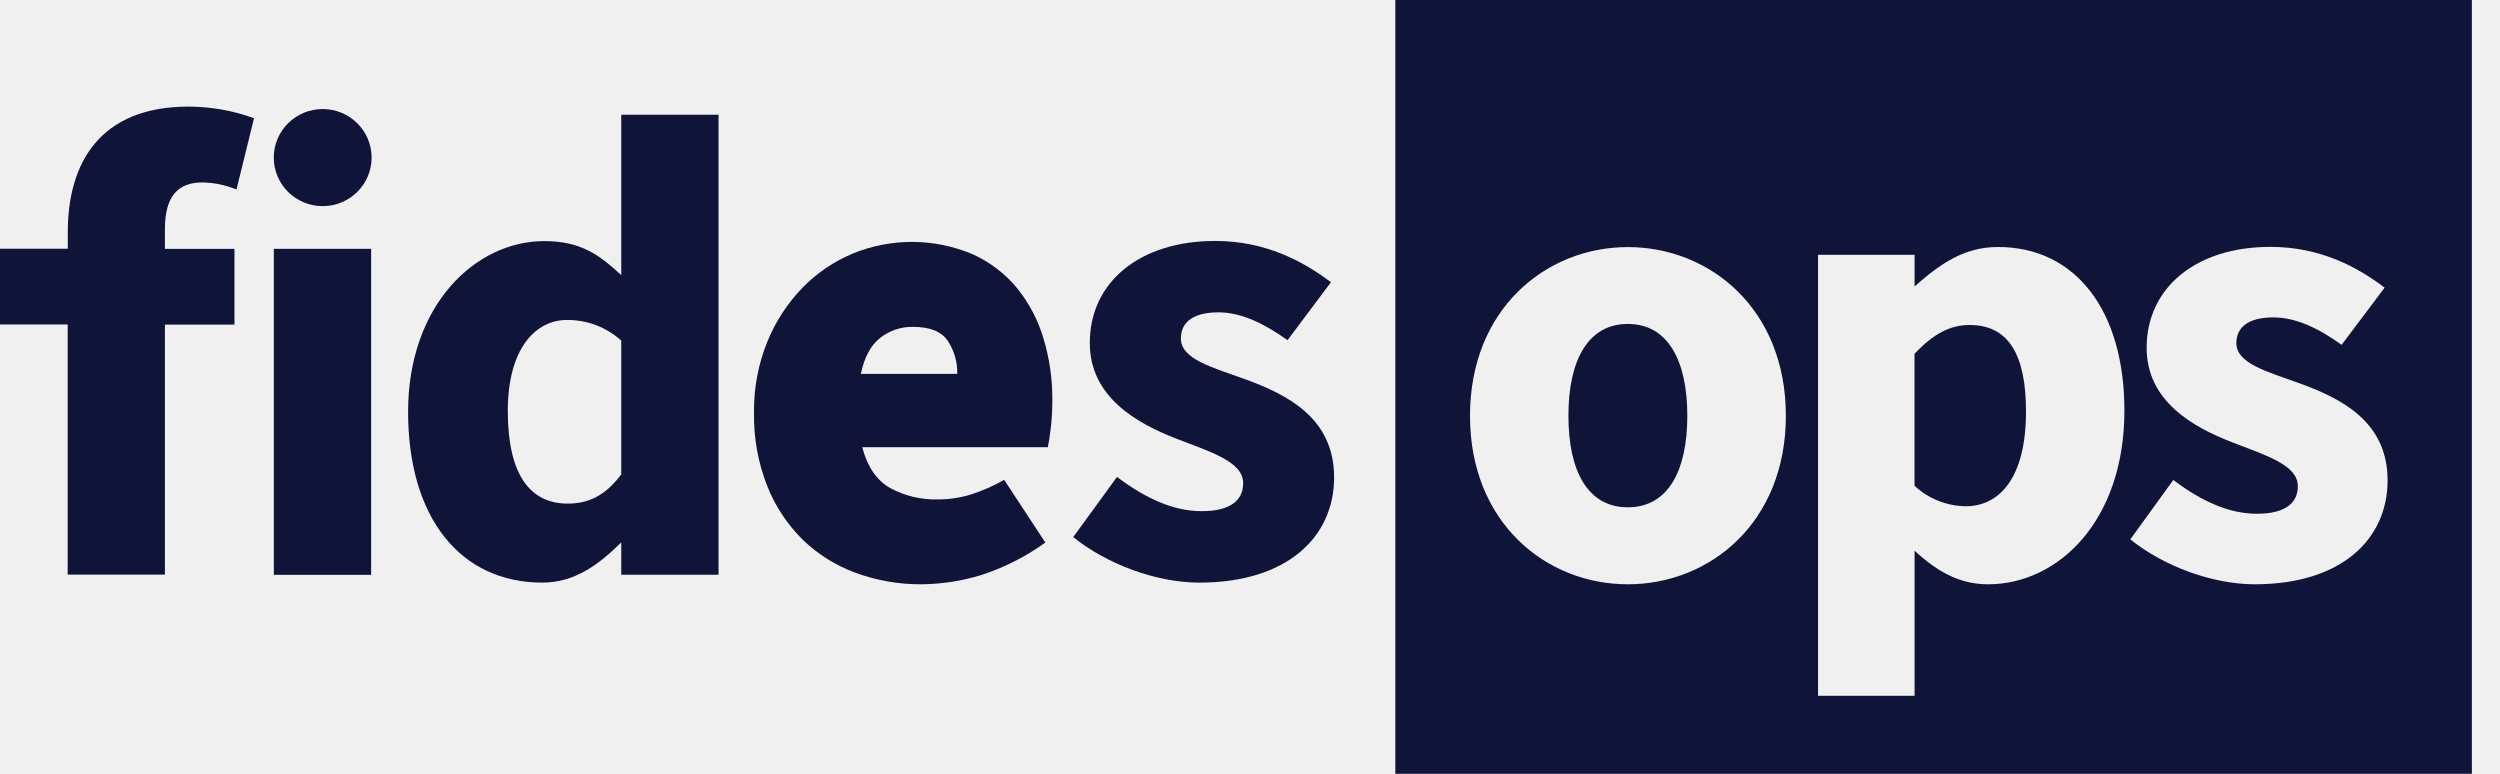
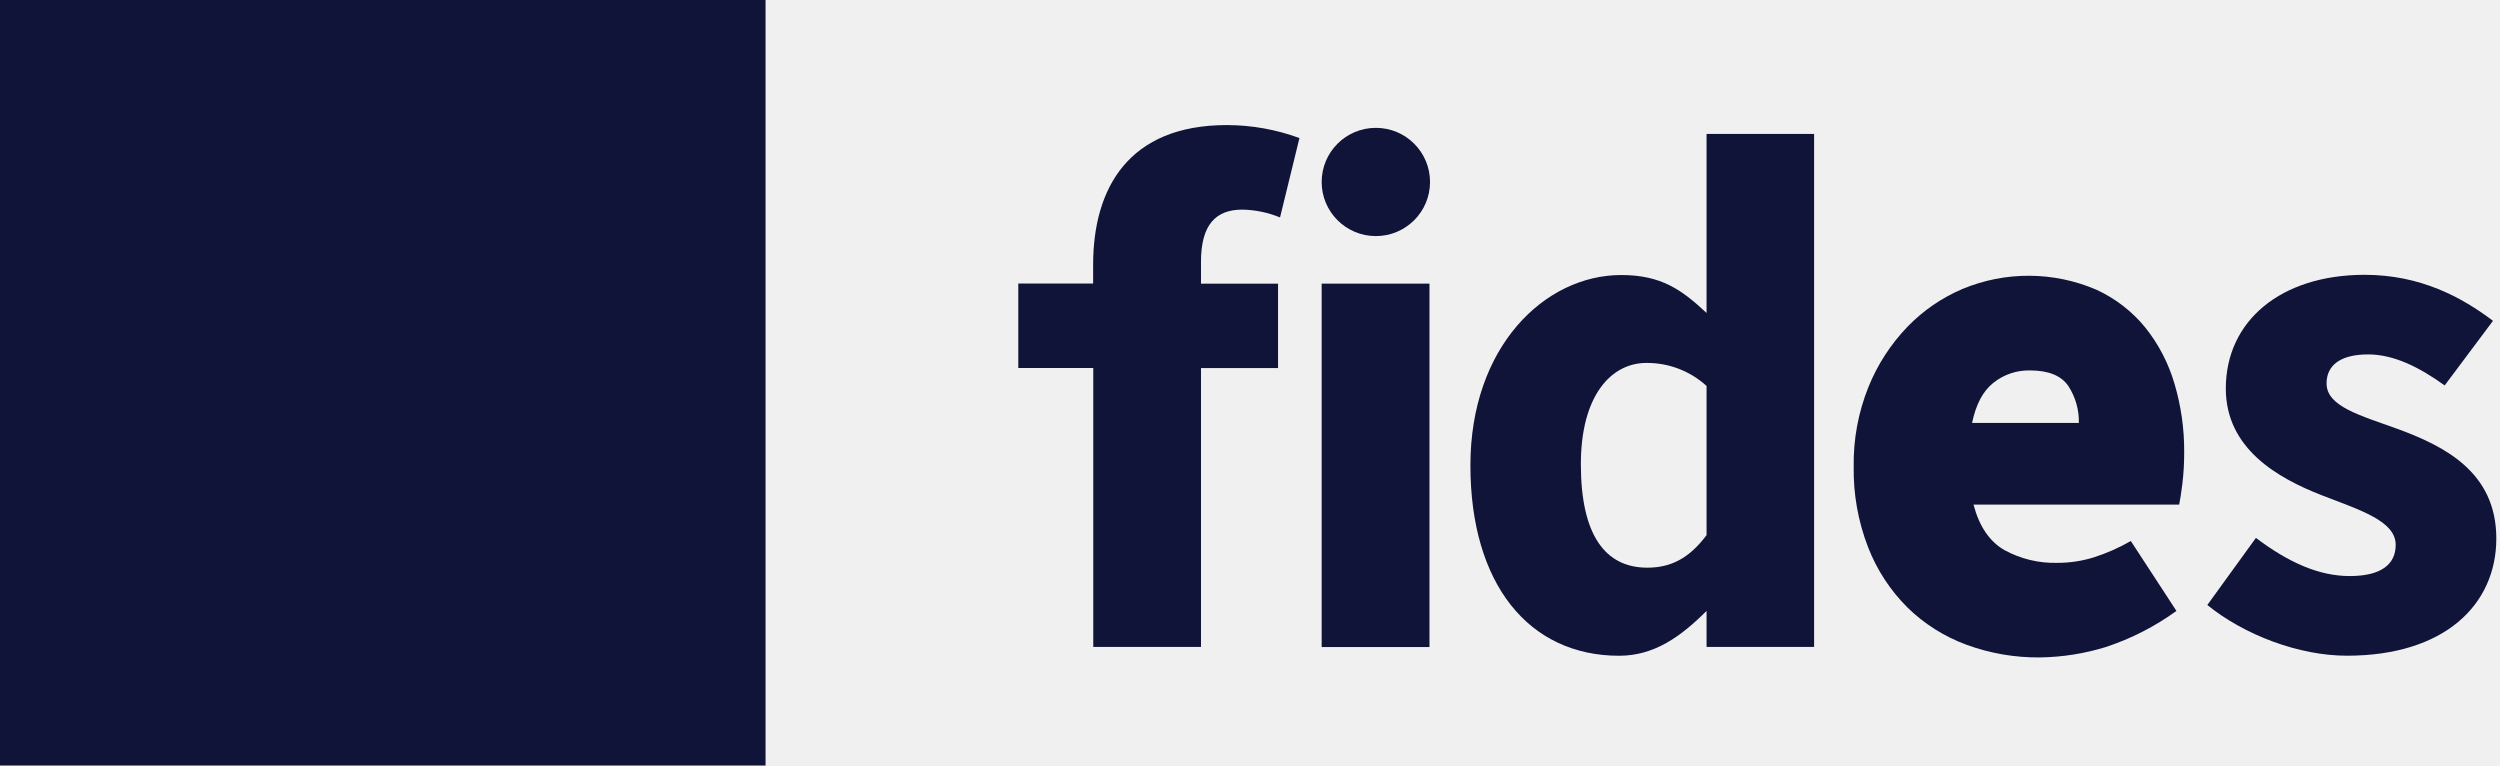
- <svg xmlns="http://www.w3.org/2000/svg" width="84" height="26" viewBox="0 0 84 26" fill="none">
-   <g clip-path="url(#clip0_998_12166)">
-     <path d="M6.803 6.13C7.196 6.137 7.583 6.218 7.946 6.367L8.535 3.973C7.83 3.715 7.085 3.583 6.334 3.582C3.356 3.582 2.278 5.48 2.278 7.791V8.358H0V10.903H2.274V19.307H5.541V10.906H7.878V8.361H5.541V7.7C5.541 6.565 6.002 6.13 6.803 6.13Z" fill="#111439" />
-     <path d="M20.874 3.854H24.143V19.31H20.874V18.225C20.093 18.998 19.288 19.576 18.224 19.576C15.481 19.576 13.712 17.414 13.712 13.838C13.712 10.263 15.963 8.101 18.287 8.101C19.502 8.101 20.126 8.551 20.874 9.245V3.854ZM20.874 15.945V11.444C20.375 10.992 19.723 10.745 19.048 10.751C17.989 10.751 17.062 11.721 17.062 13.803C17.062 15.952 17.809 16.921 19.076 16.921C19.77 16.921 20.334 16.659 20.874 15.94V15.945Z" fill="#111439" />
-     <path d="M36.06 18.046L37.531 16.025C38.53 16.775 39.452 17.175 40.376 17.175C41.349 17.175 41.77 16.807 41.77 16.234C41.77 15.511 40.675 15.184 39.536 14.743C38.185 14.222 36.617 13.332 36.617 11.524C36.617 9.485 38.286 8.096 40.83 8.096C42.521 8.096 43.779 8.774 44.72 9.483L43.261 11.43C42.472 10.866 41.703 10.495 40.939 10.495C40.093 10.495 39.678 10.825 39.678 11.37C39.678 12.069 40.711 12.336 41.854 12.748C43.251 13.262 44.826 14.04 44.826 16.042C44.826 18.044 43.25 19.576 40.296 19.576C38.84 19.576 37.177 18.948 36.06 18.046Z" fill="#111439" />
-     <path d="M9.201 8.361H12.47V19.314H9.201V8.361Z" fill="#111439" />
-     <path d="M10.843 6.926C11.75 6.926 12.486 6.196 12.486 5.295C12.486 4.394 11.75 3.664 10.843 3.664C9.935 3.664 9.199 4.394 9.199 5.295C9.199 6.196 9.935 6.926 10.843 6.926Z" fill="#111439" />
-     <path d="M30.982 19.632C30.22 19.639 29.464 19.509 28.749 19.247C28.082 19.003 27.474 18.622 26.965 18.128C26.446 17.613 26.04 16.996 25.774 16.317C25.47 15.541 25.321 14.713 25.335 13.88C25.322 13.057 25.474 12.239 25.784 11.476C26.059 10.803 26.46 10.188 26.966 9.665C27.442 9.177 28.012 8.789 28.641 8.524C29.284 8.259 29.973 8.125 30.668 8.128C31.363 8.132 32.051 8.274 32.69 8.546C33.267 8.808 33.777 9.198 34.178 9.687C34.582 10.189 34.883 10.765 35.064 11.382C35.264 12.051 35.364 12.746 35.359 13.445C35.36 13.76 35.342 14.075 35.305 14.389C35.269 14.682 35.236 14.895 35.207 15.026H28.97C29.145 15.685 29.458 16.142 29.91 16.398C30.4 16.663 30.951 16.795 31.508 16.781C31.883 16.782 32.255 16.727 32.614 16.617C33.006 16.492 33.384 16.327 33.741 16.123L35.124 18.23C34.472 18.699 33.75 19.066 32.985 19.317C32.336 19.517 31.662 19.623 30.982 19.632ZM28.926 12.563H32.164C32.173 12.171 32.063 11.784 31.848 11.455C31.635 11.139 31.244 10.982 30.676 10.983C30.275 10.975 29.884 11.107 29.571 11.356C29.258 11.601 29.043 12.002 28.926 12.558V12.563Z" fill="#111439" />
-     <path d="M54.696 10.884C53.361 10.884 52.699 12.098 52.699 13.969C52.699 15.84 53.355 17.045 54.696 17.045C56.035 17.045 56.694 15.839 56.694 13.969C56.694 12.099 56.03 10.884 54.696 10.884Z" fill="#111439" />
-     <path d="M46.883 0V26H83.055V0H46.883ZM54.696 19.632C51.937 19.632 49.392 17.556 49.392 13.971C49.392 10.387 51.941 8.302 54.696 8.302C57.45 8.302 60.005 10.374 60.005 13.969C60.005 17.564 57.45 19.632 54.696 19.632ZM66.799 19.632C65.863 19.632 65.11 19.225 64.33 18.504V23.38H61.086V8.561H64.33V9.624C65.185 8.868 65.994 8.299 67.13 8.299C69.765 8.299 71.38 10.463 71.38 13.794C71.38 17.502 69.157 19.632 66.799 19.632ZM75.758 19.632C74.324 19.632 72.682 19.014 71.578 18.122L73.023 16.128C74.01 16.869 74.921 17.262 75.832 17.262C76.792 17.262 77.207 16.9 77.207 16.333C77.207 15.621 76.129 15.299 75.008 14.863C73.674 14.351 72.127 13.472 72.127 11.686C72.127 9.674 73.775 8.295 76.286 8.295C77.955 8.295 79.197 8.964 80.123 9.665L78.678 11.587C77.905 11.028 77.14 10.665 76.386 10.665C75.553 10.665 75.142 10.988 75.142 11.528C75.142 12.216 76.163 12.48 77.29 12.888C78.669 13.394 80.223 14.164 80.223 16.14C80.223 18.115 78.676 19.632 75.758 19.632Z" fill="#111439" />
-     <path d="M66.179 10.92C65.523 10.92 64.966 11.214 64.327 11.888V16.321C64.794 16.756 65.408 17.002 66.048 17.01C67.174 17.01 68.074 16.067 68.074 13.829C68.074 11.89 67.471 10.92 66.179 10.92Z" fill="#111439" />
+ <svg xmlns="http://www.w3.org/2000/svg" width="209" height="64" viewBox="0 0 209 64" fill="none">
+   <g id="Size=logo-l, Color=Primary, Wordmark=Yes" clip-path="url(#clip0_839_9636)">
+     <path id="Vector" d="M64 0H0V64H64V0Z" fill="#111439" />
+     <path id="Vector_2" d="M103.861 17.524C104.943 17.544 106.011 17.766 107.011 18.178L108.634 11.541C106.691 10.826 104.638 10.459 102.568 10.456C94.359 10.456 91.386 15.722 91.386 22.131V23.705H85.129V30.765H91.397V54.083H100.403V30.772H106.845V23.712H100.403V21.878C100.403 18.728 101.688 17.524 103.861 17.524Z" fill="#111439" />
+     <path id="Vector_3" d="M142.668 11.198H151.659V54.083H142.668V51.073C140.517 53.218 138.297 54.821 135.364 54.821C127.803 54.821 122.926 48.824 122.926 38.906C122.926 28.989 129.132 22.992 135.538 22.992C138.888 22.992 140.608 24.236 142.668 26.164V11.198ZM142.668 44.751V32.266C141.294 31.012 139.496 30.325 137.635 30.342C134.716 30.342 132.16 33.033 132.16 38.809C132.16 44.769 134.22 47.457 137.711 47.457C139.626 47.457 141.176 46.73 142.668 44.737V44.751Z" fill="#111439" />
+     <path id="Vector_4" d="M184.532 50.578L188.595 44.968C191.35 47.048 193.892 48.158 196.438 48.158C199.121 48.158 200.28 47.138 200.28 45.547C200.28 43.543 197.264 42.635 194.124 41.413C190.398 39.966 186.078 37.499 186.078 32.483C186.078 26.826 190.677 22.974 197.691 22.974C202.351 22.974 205.82 24.855 208.413 26.822L204.375 32.222C202.203 30.656 200.081 29.629 197.977 29.629C195.649 29.629 194.501 30.544 194.501 32.056C194.501 33.995 197.347 34.736 200.497 35.879C204.35 37.304 208.692 39.463 208.692 45.015C208.692 50.567 204.346 54.817 196.203 54.817C192.194 54.82 187.61 53.081 184.532 50.578Z" fill="#111439" />
+     <path id="Vector_5" d="M110.491 23.712H119.504V54.093H110.491V23.712Z" fill="#111439" />
+     <path id="Vector_6" d="M115.021 19.737C117.523 19.737 119.551 17.711 119.551 15.212C119.551 12.713 117.523 10.688 115.021 10.688C112.519 10.688 110.491 12.713 110.491 15.212C110.491 17.711 112.519 19.737 115.021 19.737Z" fill="#111439" />
+     <path id="Vector_7" d="M170.536 54.961C168.437 54.982 166.351 54.62 164.381 53.895C162.542 53.218 160.867 52.16 159.467 50.791C158.033 49.363 156.913 47.652 156.179 45.767C155.342 43.614 154.931 41.318 154.969 39.008C154.933 36.724 155.354 34.456 156.208 32.338C156.964 30.471 158.07 28.766 159.467 27.314C160.776 25.961 162.345 24.884 164.08 24.15C165.85 23.415 167.75 23.043 169.666 23.053C171.583 23.064 173.478 23.457 175.24 24.211C176.832 24.939 178.236 26.021 179.343 27.376C180.456 28.769 181.287 30.366 181.787 32.078C182.338 33.935 182.611 35.863 182.598 37.8C182.601 38.675 182.552 39.549 182.45 40.418C182.348 41.232 182.258 41.818 182.178 42.183H164.985C165.468 44.011 166.332 45.28 167.578 45.992C168.927 46.726 170.445 47.093 171.981 47.055C173.015 47.057 174.043 46.903 175.03 46.599C176.112 46.254 177.153 45.794 178.137 45.228L181.95 51.073C180.152 52.375 178.164 53.393 176.055 54.09C174.266 54.641 172.408 54.935 170.536 54.961ZM164.866 35.355H173.792C173.817 34.266 173.512 33.194 172.919 32.28C172.332 31.405 171.256 30.967 169.689 30.967C168.584 30.947 167.506 31.315 166.644 32.005C165.779 32.69 165.187 33.806 164.866 35.355Z" fill="#111439" />
  </g>
  <defs>
-     <clipPath id="clip0_998_12166">
-       <rect width="83.056" height="26" fill="white" />
+     <clipPath id="clip0_839_9636">
+       <rect width="208.696" height="64" fill="white" />
    </clipPath>
  </defs>
</svg>
